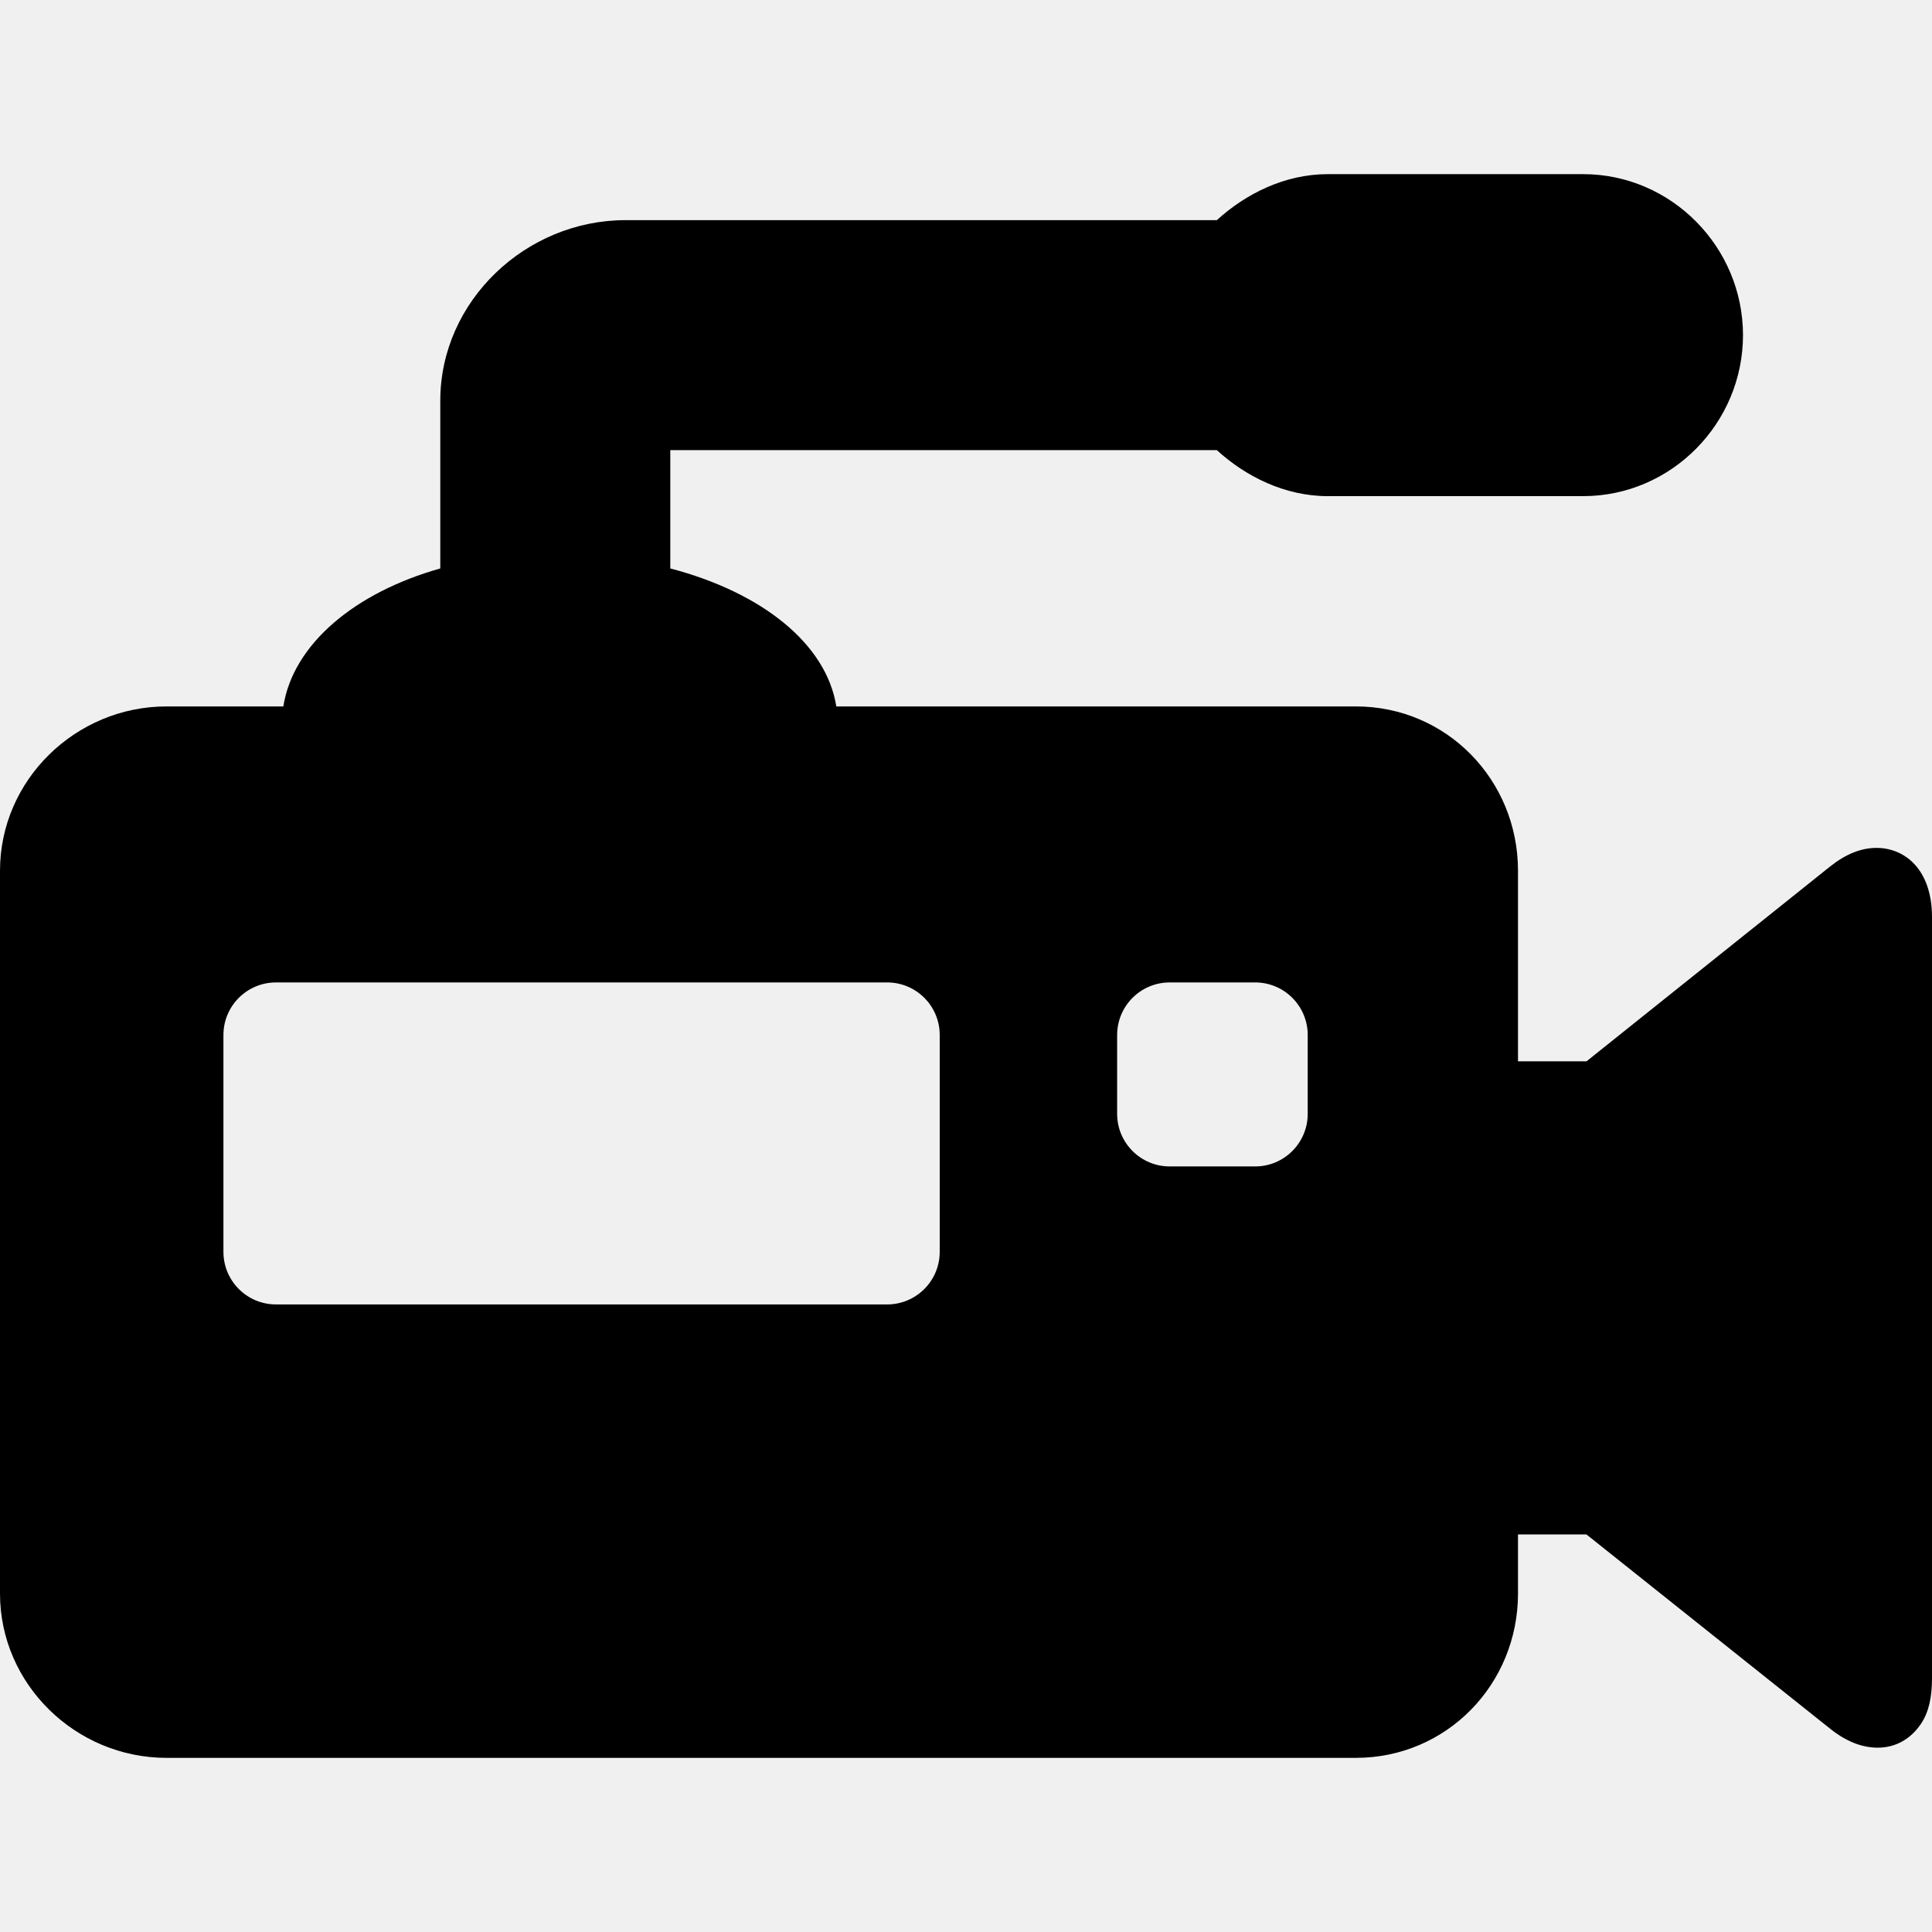
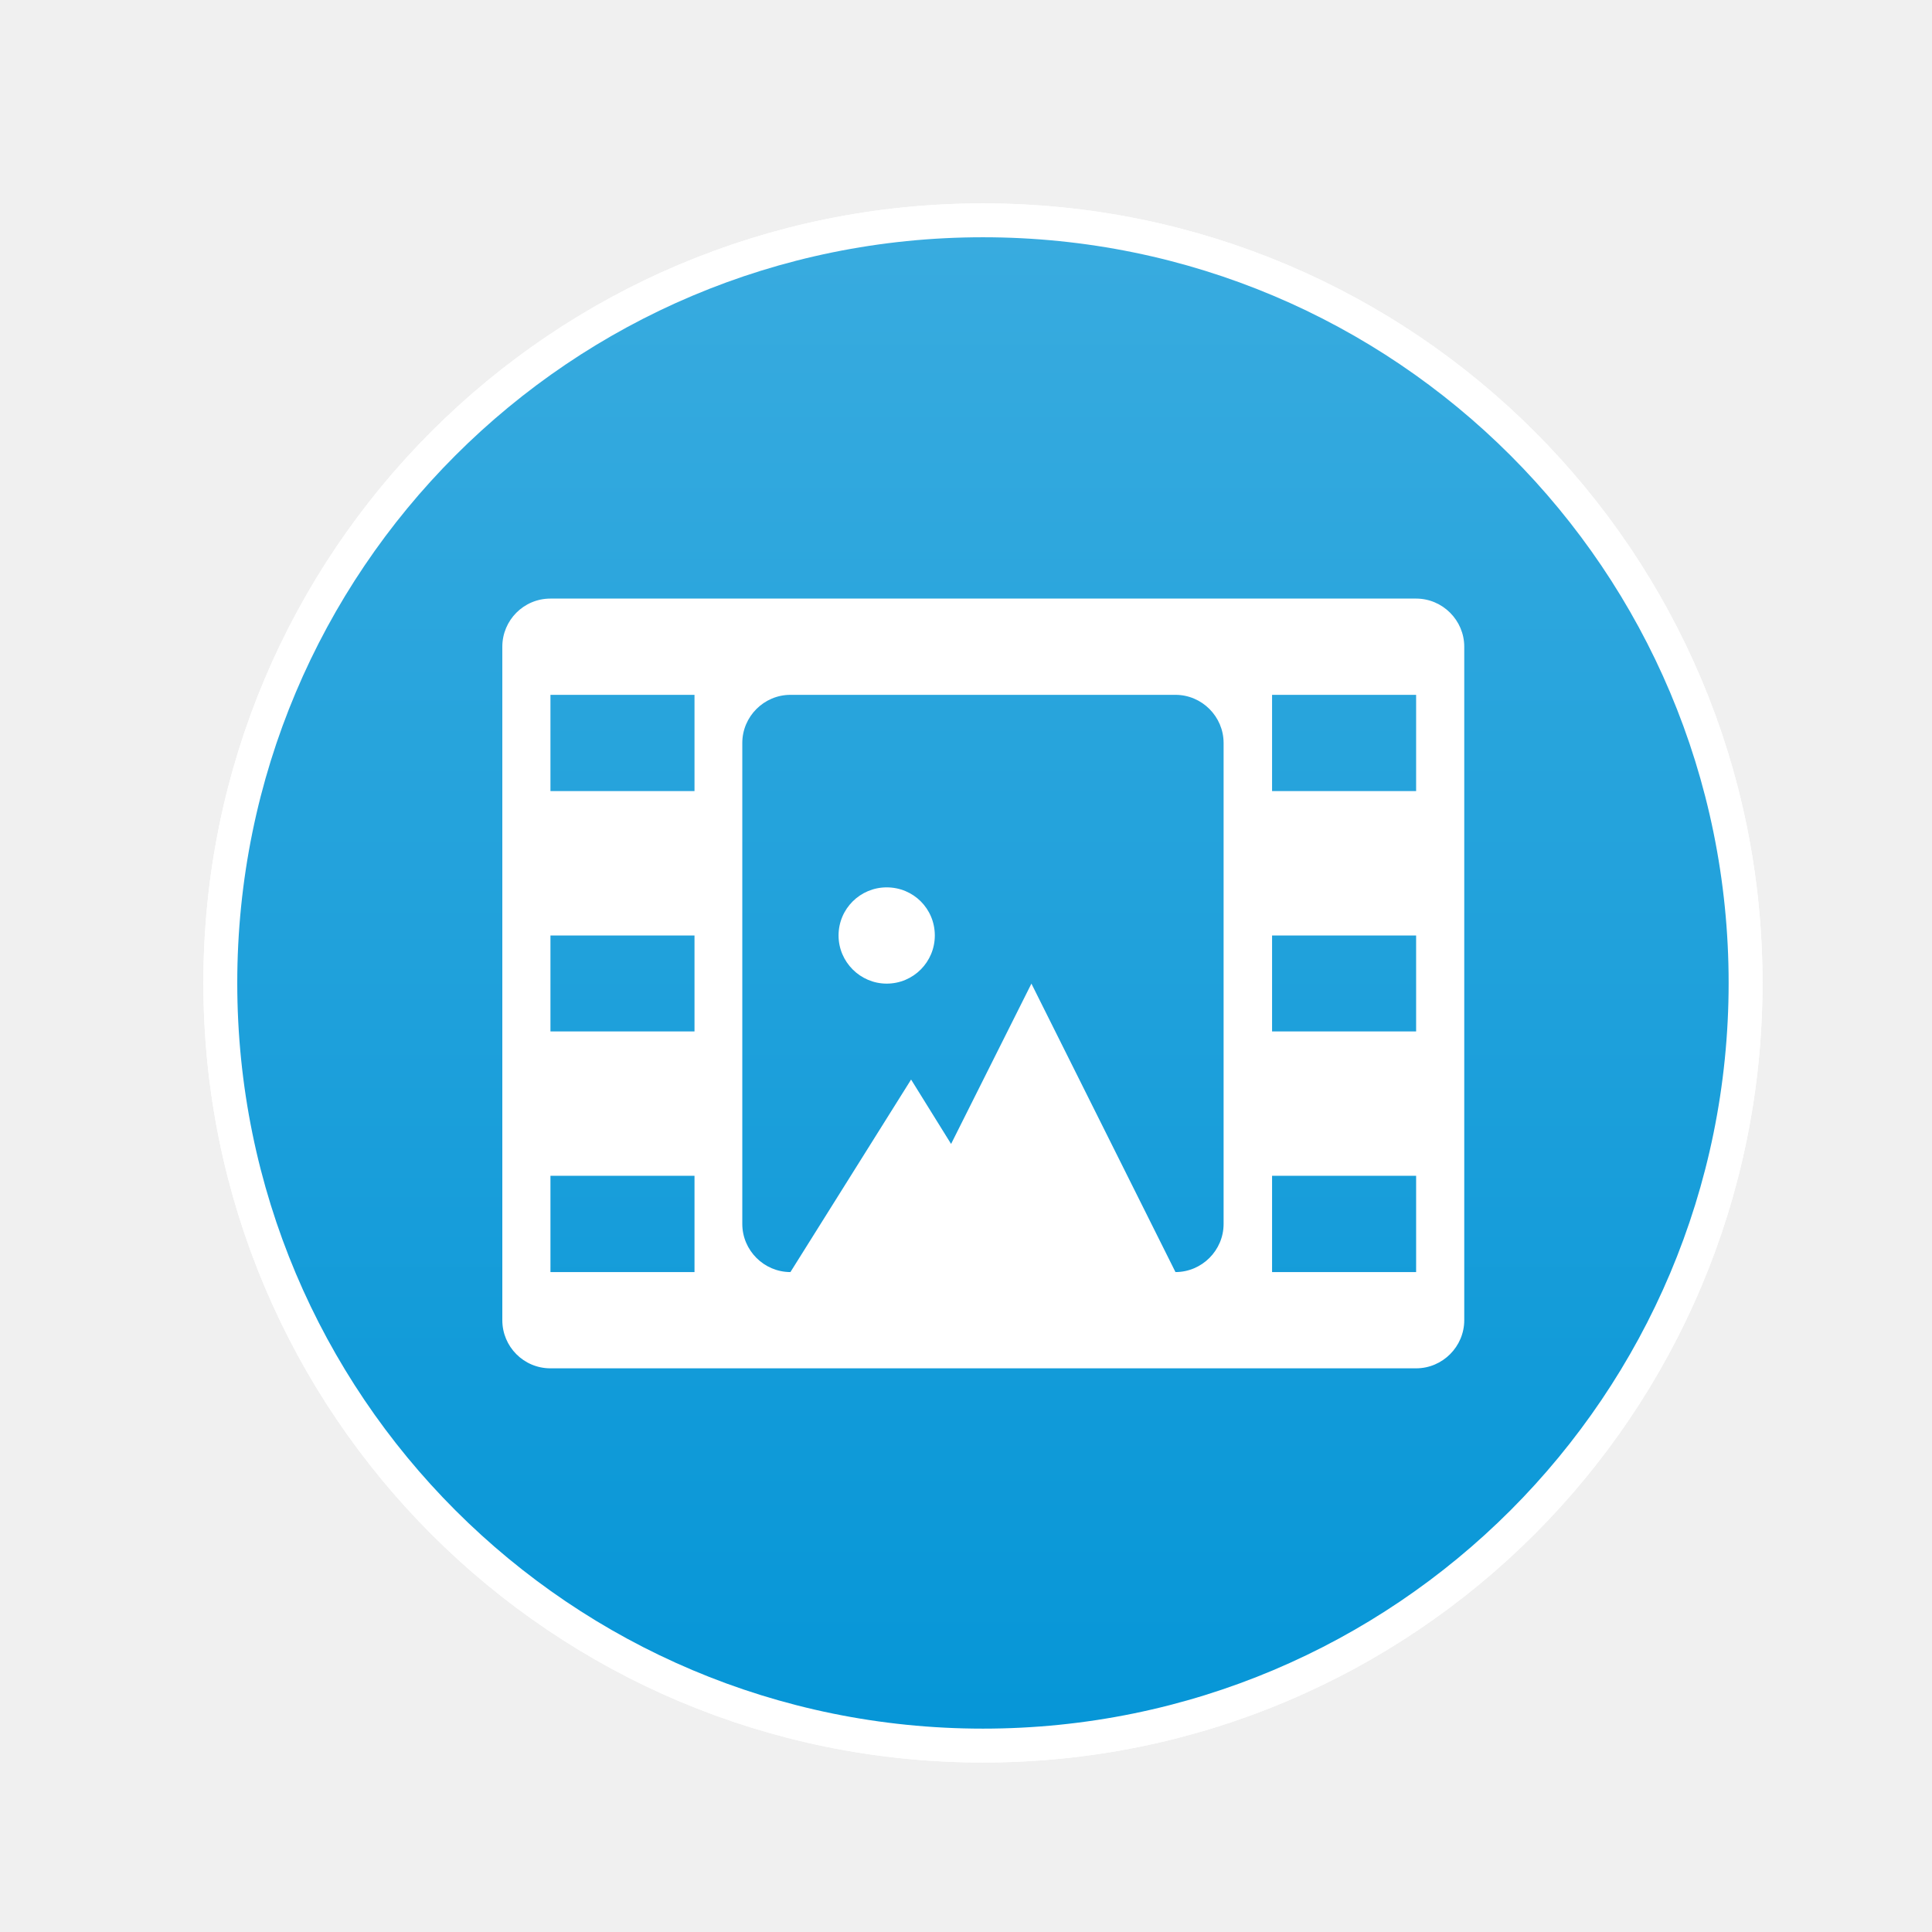
- <svg xmlns="http://www.w3.org/2000/svg" version="1.1" id="Capa_1" x="0px" y="0px" viewBox="0 0 294 294" style="enable-background:new 0 0 294 294;" xml:space="preserve">
-   <path d="M285.567,129.029c-2.388,0-4.723,0.955-7.11,2.858L241.432,161.5H231v-29c0-13.807-10.86-25-24.667-25h-79.069  C125.763,98.003,116,90.17,102,86.502V68.5h83.172c4.379,4,10.331,7,16.883,7h38.848c13.418,0,24.335-11.082,24.335-24.5  s-10.917-24.5-24.335-24.5h-38.848c-6.553,0-12.504,3-16.883,7H95.189C80.026,33.5,67,45.81,67,60.973v25.529  C54,90.17,44.616,98.003,43.115,107.5H25.333C11.526,107.5,0,118.693,0,132.5v110c0,13.807,11.526,25,25.333,25h181  c13.807,0,24.667-11.193,24.667-25v-9h10.412l37.13,29.598c2.384,1.901,4.804,2.852,7.191,2.852c2.752,0,5.053-1.336,6.605-3.655  c1.213-1.813,1.662-4.138,1.662-6.897V139.568C294,132.288,289.847,129.029,285.567,129.029z M143,190.5c0,4.418-3.582,8-8,8H42  c-4.418,0-8-3.582-8-8v-33c0-4.418,3.582-8,8-8h93c4.418,0,8,3.582,8,8V190.5z M199,169.5c0,4.418-3.582,8-8,8h-13  c-4.418,0-8-3.582-8-8v-12c0-4.418,3.582-8,8-8h13c4.418,0,8,3.582,8,8V169.5z" />
-   <g>
- </g>
-   <g>
- </g>
-   <g>
- </g>
-   <g>
- </g>
-   <g>
- </g>
-   <g>
- </g>
-   <g>
- </g>
-   <g>
- </g>
-   <g>
- </g>
-   <g>
- </g>
-   <g>
- </g>
-   <g>
- </g>
-   <g>
- </g>
-   <g>
- </g>
-   <g>
- </g>
+ <svg xmlns="http://www.w3.org/2000/svg" viewBox="0 0 57 57" width="57" height="57">
+   <defs>
+     <clipPath clipPathUnits="userSpaceOnUse" id="cp1">
+       <path d="M-1770 -551L150 -551L150 529L-1770 529Z" />
+     </clipPath>
+     <linearGradient id="grd1" gradientUnits="userSpaceOnUse" x1="28.999" y1="51" x2="28.999" y2="7.063">
+       <stop offset="0" stop-color="#0696d7" />
+       <stop offset="1" stop-color="#38abdf" />
+     </linearGradient>
+     <linearGradient id="grd2" gradientUnits="userSpaceOnUse" x1="28.999" y1="51" x2="28.999" y2="7.063">
+       <stop offset="0" stop-color="#0696d7" />
+       <stop offset="1" stop-color="#38abdf" />
+     </linearGradient>
+   </defs>
+   <style>
+ 		tspan { white-space:pre }
+ 		.shp0 { fill: url(#grd1);stroke: #ffffff;paint-order:stroke fill markers;stroke-width: 2 } 
+ 		.shp1 { fill: url(#grd2);stroke: #ffffff;paint-order:stroke fill markers;stroke-width: 2 } 
+ 		.shp2 { fill: #ffffff } 
+ 	</style>
+   <g id="Web 1920 – 60" clip-path="url(#cp1)">
+     <g id="Group 189">
+       <g id="Group 188">
+         <path id="Ellipse 35" class="shp0" d="M29 51C16.83 51 7 41.16 7 29C7 16.83 16.83 7 29 7C41.17 7 51 16.83 51 29C51 41.16 41.17 51 29 51Z" />
+         <path id="Ellipse 36" class="shp1" d="M29 51C16.83 51 7 41.16 7 29C7 16.83 16.83 7 29 7C41.17 7 51 16.83 51 29C51 41.16 41.17 51 29 51Z" />
+         <g id="Group 187">
+           <path id="Path 99" fill-rule="evenodd" class="shp2" d="M43.2 19.08L43.2 38.95C43.2 39.73 42.56 40.37 41.78 40.37L16.24 40.37C15.45 40.37 14.82 39.73 14.82 38.95L14.82 19.08C14.82 18.3 15.45 17.66 16.24 17.66L41.78 17.66C42.56 17.66 43.2 18.3 43.2 19.08ZM20.49 34.69L16.24 34.69L16.24 37.53L20.49 37.53L20.49 34.69ZM20.49 27.6L16.24 27.6L16.24 30.43L20.49 30.43L20.49 27.6ZM20.49 20.5L16.24 20.5L16.24 23.34L20.49 23.34L20.49 20.5ZM36.1 21.92C36.1 21.14 35.46 20.5 34.68 20.5L23.32 20.5C22.54 20.5 21.9 21.14 21.9 21.92L21.9 36.11C21.9 36.89 22.54 37.53 23.32 37.53L26.88 31.85L28.06 33.75L30.43 29.02L34.68 37.53C35.46 37.53 36.1 36.89 36.1 36.11L36.1 21.92ZM41.78 34.69L37.53 34.69L37.53 37.53L41.78 37.53L41.78 34.69ZM41.78 27.6L37.53 27.6L37.53 30.43L41.78 30.43L41.78 27.6ZM41.78 20.5L37.53 20.5L37.53 23.34L41.78 23.34L41.78 20.5Z" />
+           <path id="Ellipse 37" class="shp2" d="M26.16 29.02C25.38 29.02 24.74 28.38 24.74 27.6C24.74 26.81 25.38 26.18 26.16 26.18C26.95 26.18 27.58 26.81 27.58 27.6C27.58 28.38 26.95 29.02 26.16 29.02Z" />
+         </g>
+       </g>
+     </g>
+   </g>
</svg>
